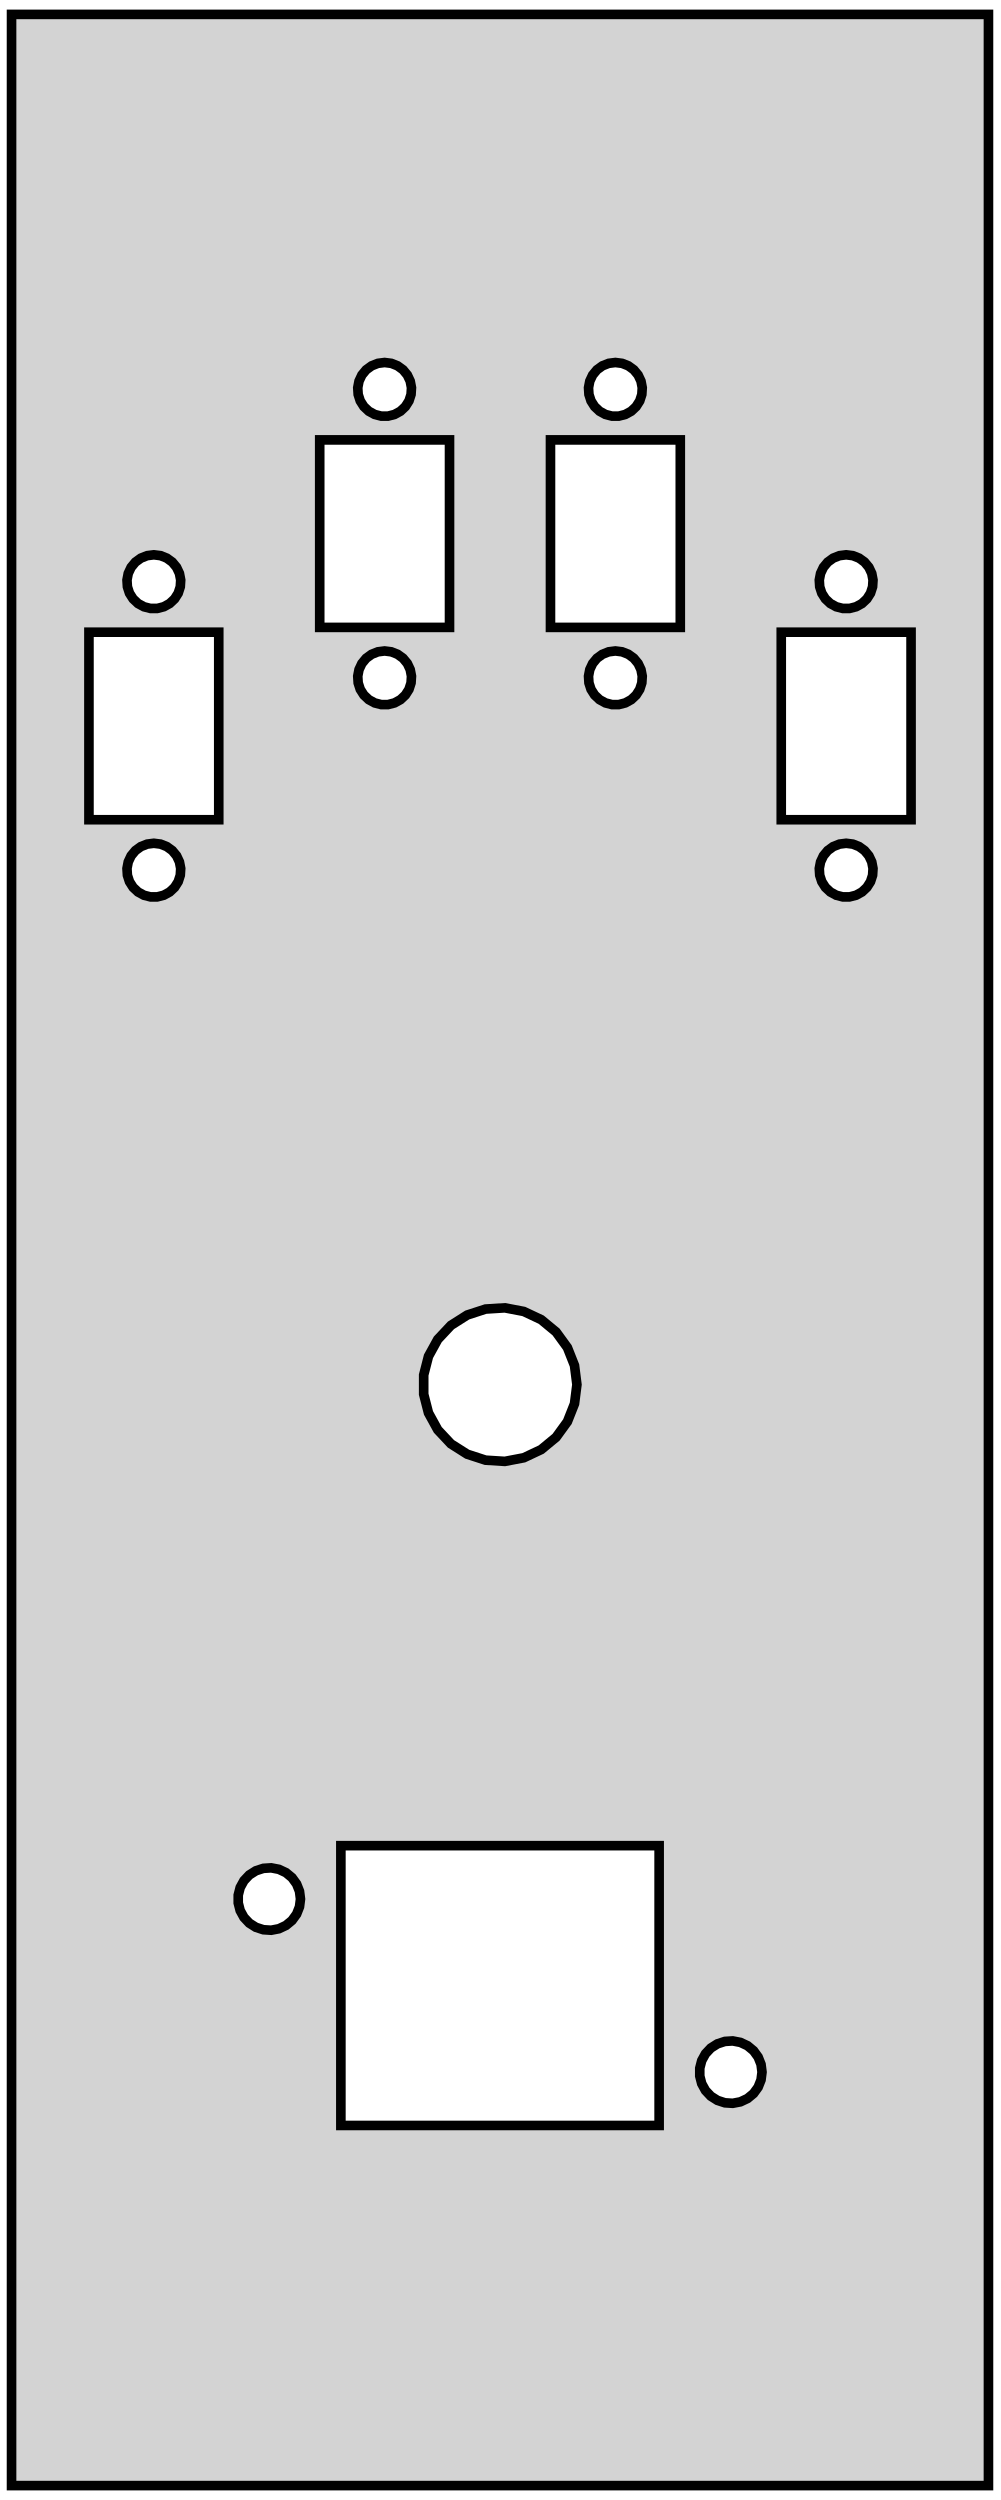
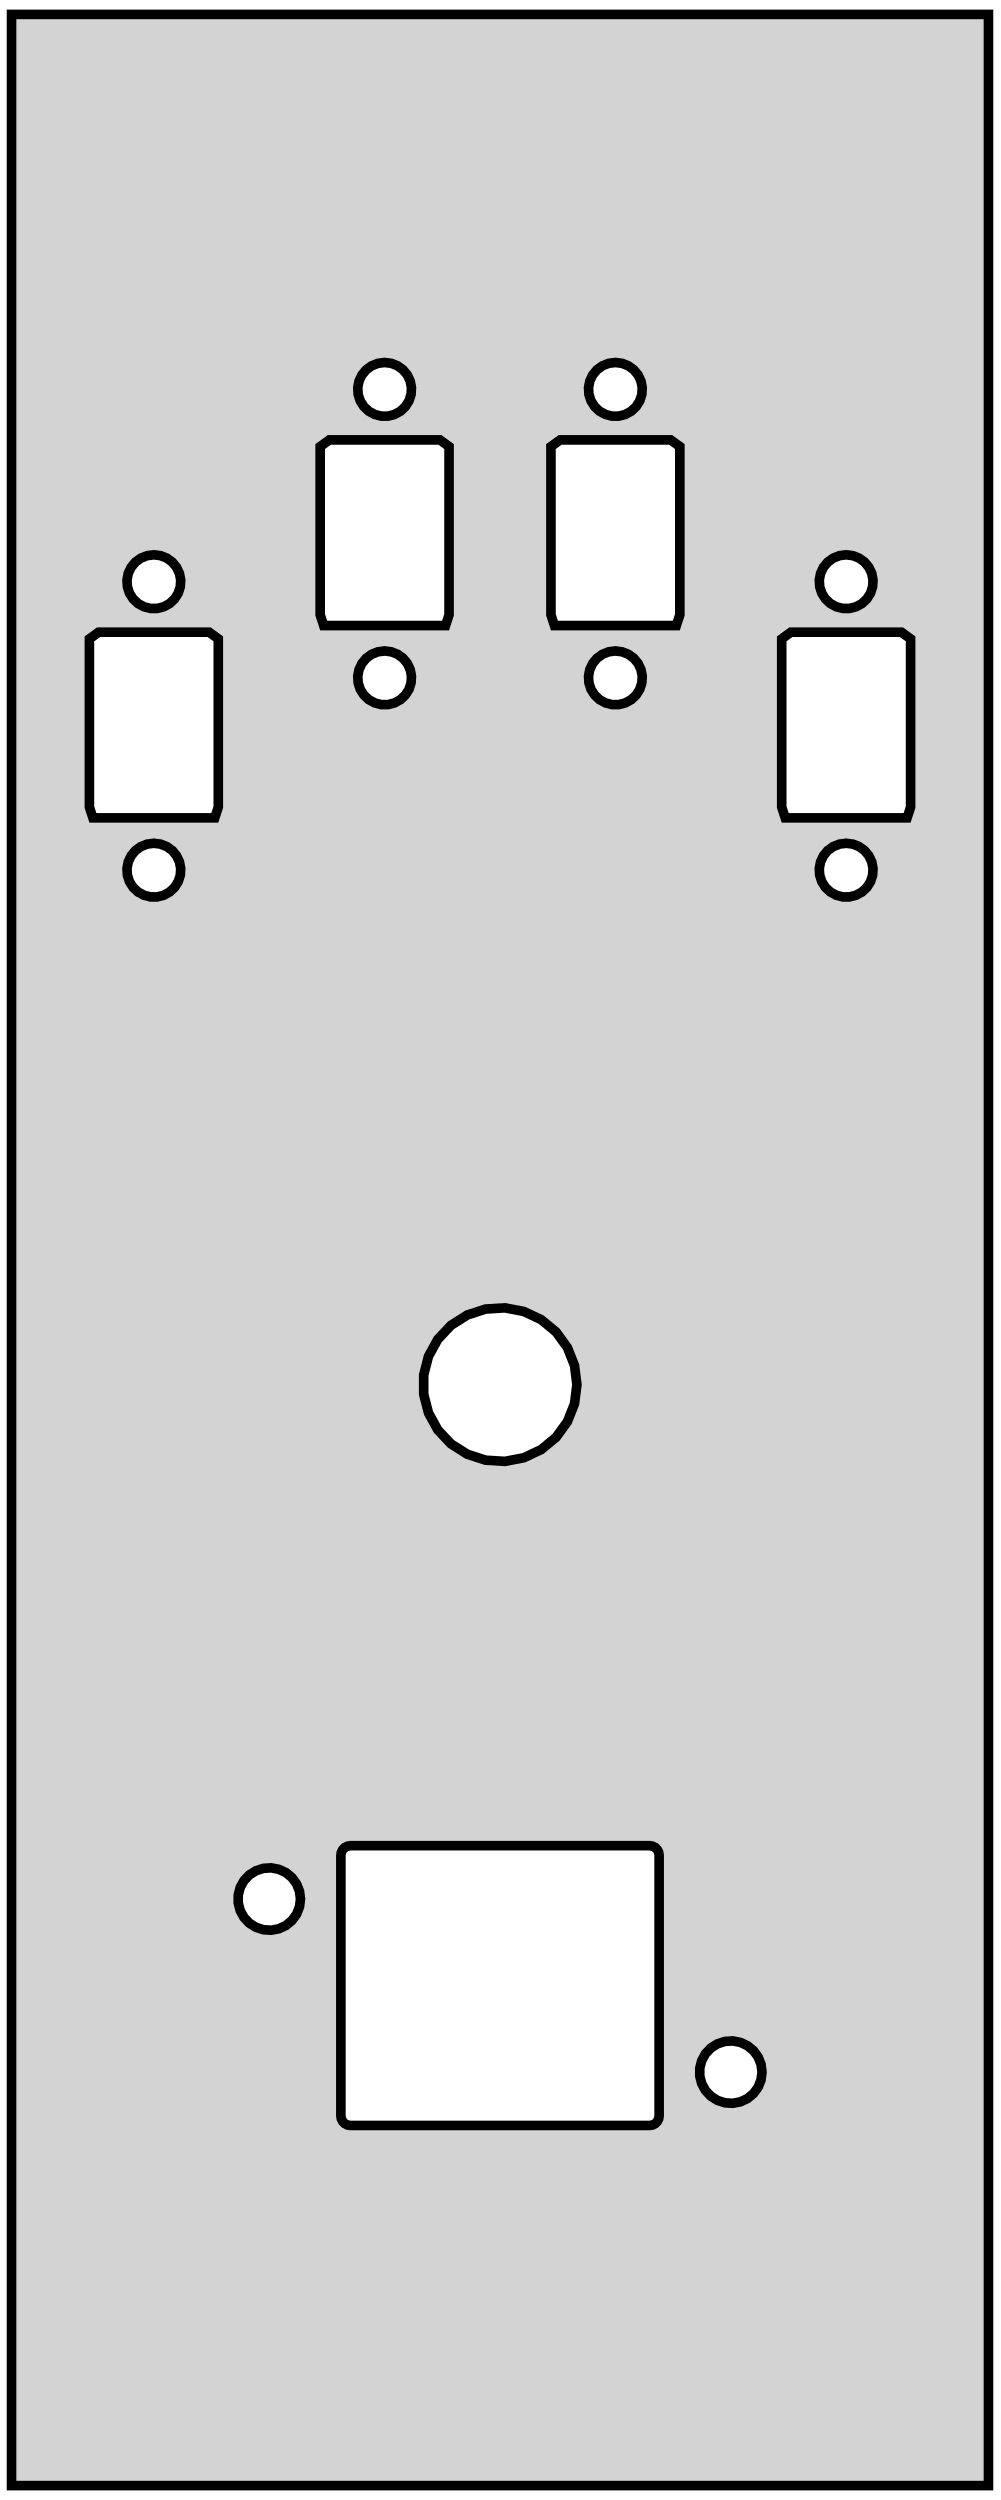
<svg xmlns="http://www.w3.org/2000/svg" width="52mm" height="130mm" viewBox="-26 -65 52 130" version="1.1">
-   <path d=" M 25.4,-64.25 L -25.4,-64.25 L -25.4,64.25 L 25.4,64.25 z M 5.825,-43.361 L 5.485,-43.448 L 5.177,-43.617 L 4.921,-43.858 L 4.733,-44.154 L 4.625,-44.488  L 4.603,-44.838 L 4.669,-45.183 L 4.818,-45.5 L 5.042,-45.771 L 5.326,-45.977 L 5.652,-46.106  L 6,-46.15 L 6.348,-46.106 L 6.674,-45.977 L 6.958,-45.771 L 7.182,-45.5 L 7.331,-45.183  L 7.397,-44.838 L 7.375,-44.488 L 7.267,-44.154 L 7.079,-43.858 L 6.823,-43.617 L 6.515,-43.448  L 6.175,-43.361 z M -6.175,-43.361 L -6.515,-43.448 L -6.823,-43.617 L -7.079,-43.858 L -7.267,-44.154 L -7.375,-44.488  L -7.397,-44.838 L -7.331,-45.183 L -7.182,-45.5 L -6.958,-45.771 L -6.674,-45.977 L -6.348,-46.106  L -6,-46.15 L -5.652,-46.106 L -5.326,-45.977 L -5.042,-45.771 L -4.818,-45.5 L -4.669,-45.183  L -4.603,-44.838 L -4.625,-44.488 L -4.733,-44.154 L -4.921,-43.858 L -5.177,-43.617 L -5.485,-43.448  L -5.825,-43.361 z M 2.625,-32.375 L 2.625,-42.125 L 9.375,-42.125 L 9.375,-32.375 z M -9.375,-32.375 L -9.375,-42.125 L -2.625,-42.125 L -2.625,-32.375 z M 17.825,-33.361 L 17.485,-33.448 L 17.177,-33.617 L 16.921,-33.858 L 16.733,-34.154 L 16.625,-34.488  L 16.603,-34.838 L 16.669,-35.183 L 16.818,-35.5 L 17.042,-35.771 L 17.326,-35.977 L 17.652,-36.106  L 18,-36.15 L 18.348,-36.106 L 18.674,-35.977 L 18.958,-35.771 L 19.182,-35.5 L 19.331,-35.183  L 19.397,-34.838 L 19.375,-34.488 L 19.267,-34.154 L 19.079,-33.858 L 18.823,-33.617 L 18.515,-33.448  L 18.175,-33.361 z M -18.175,-33.361 L -18.515,-33.448 L -18.823,-33.617 L -19.079,-33.858 L -19.267,-34.154 L -19.375,-34.488  L -19.397,-34.838 L -19.331,-35.183 L -19.182,-35.5 L -18.958,-35.771 L -18.674,-35.977 L -18.348,-36.106  L -18,-36.15 L -17.652,-36.106 L -17.326,-35.977 L -17.042,-35.771 L -16.818,-35.5 L -16.669,-35.183  L -16.603,-34.838 L -16.625,-34.488 L -16.733,-34.154 L -16.921,-33.858 L -17.177,-33.617 L -17.485,-33.448  L -17.825,-33.361 z M -21.375,-22.375 L -21.375,-32.125 L -14.625,-32.125 L -14.625,-22.375 z M 14.625,-22.375 L 14.625,-32.125 L 21.375,-32.125 L 21.375,-22.375 z M -6.175,-28.361 L -6.515,-28.448 L -6.823,-28.617 L -7.079,-28.858 L -7.267,-29.154 L -7.375,-29.488  L -7.397,-29.838 L -7.331,-30.183 L -7.182,-30.5 L -6.958,-30.771 L -6.674,-30.977 L -6.348,-31.106  L -6,-31.15 L -5.652,-31.106 L -5.326,-30.977 L -5.042,-30.771 L -4.818,-30.5 L -4.669,-30.183  L -4.603,-29.838 L -4.625,-29.488 L -4.733,-29.154 L -4.921,-28.858 L -5.177,-28.617 L -5.485,-28.448  L -5.825,-28.361 z M 5.825,-28.361 L 5.485,-28.448 L 5.177,-28.617 L 4.921,-28.858 L 4.733,-29.154 L 4.625,-29.488  L 4.603,-29.838 L 4.669,-30.183 L 4.818,-30.5 L 5.042,-30.771 L 5.326,-30.977 L 5.652,-31.106  L 6,-31.15 L 6.348,-31.106 L 6.674,-30.977 L 6.958,-30.771 L 7.182,-30.5 L 7.331,-30.183  L 7.397,-29.838 L 7.375,-29.488 L 7.267,-29.154 L 7.079,-28.858 L 6.823,-28.617 L 6.515,-28.448  L 6.175,-28.361 z M -18.175,-18.361 L -18.515,-18.448 L -18.823,-18.617 L -19.079,-18.858 L -19.267,-19.154 L -19.375,-19.488  L -19.397,-19.838 L -19.331,-20.183 L -19.182,-20.5 L -18.958,-20.771 L -18.674,-20.977 L -18.348,-21.106  L -18,-21.15 L -17.652,-21.106 L -17.326,-20.977 L -17.042,-20.771 L -16.818,-20.5 L -16.669,-20.183  L -16.603,-19.838 L -16.625,-19.488 L -16.733,-19.154 L -16.921,-18.858 L -17.177,-18.617 L -17.485,-18.448  L -17.825,-18.361 z M 17.825,-18.361 L 17.485,-18.448 L 17.177,-18.617 L 16.921,-18.858 L 16.733,-19.154 L 16.625,-19.488  L 16.603,-19.838 L 16.669,-20.183 L 16.818,-20.5 L 17.042,-20.771 L 17.326,-20.977 L 17.652,-21.106  L 18,-21.15 L 18.348,-21.106 L 18.674,-20.977 L 18.958,-20.771 L 19.182,-20.5 L 19.331,-20.183  L 19.397,-19.838 L 19.375,-19.488 L 19.267,-19.154 L 19.079,-18.858 L 18.823,-18.617 L 18.515,-18.448  L 18.175,-18.361 z M -0.75,10.929 L -1.703,10.619 L -2.55,10.082 L -3.236,9.351 L -3.719,8.472 L -3.968,7.501  L -3.968,6.499 L -3.719,5.527 L -3.236,4.649 L -2.55,3.918 L -1.703,3.381 L -0.75,3.071  L 0.251,3.008 L 1.236,3.196 L 2.143,3.623 L 2.916,4.262 L 3.505,5.073 L 3.874,6.005  L 4,7 L 3.874,7.995 L 3.505,8.927 L 2.916,9.738 L 2.143,10.377 L 1.236,10.804  L 0.251,10.992 z M -8.275,45.525 L -8.275,30.975 L 8.275,30.975 L 8.275,45.525 z M -12.305,35.346 L -12.692,35.22 L -13.036,35.002 L -13.315,34.705 L -13.511,34.348 L -13.612,33.954  L -13.612,33.546 L -13.511,33.152 L -13.315,32.795 L -13.036,32.498 L -12.692,32.28 L -12.305,32.154  L -11.898,32.128 L -11.498,32.205 L -11.129,32.378 L -10.815,32.638 L -10.576,32.967 L -10.426,33.346  L -10.375,33.75 L -10.426,34.154 L -10.576,34.533 L -10.815,34.862 L -11.129,35.122 L -11.498,35.295  L -11.898,35.372 z M 11.695,44.346 L 11.308,44.22 L 10.964,44.002 L 10.685,43.705 L 10.489,43.348 L 10.388,42.954  L 10.388,42.546 L 10.489,42.152 L 10.685,41.795 L 10.964,41.498 L 11.308,41.28 L 11.695,41.154  L 12.102,41.128 L 12.502,41.205 L 12.871,41.378 L 13.185,41.638 L 13.424,41.967 L 13.574,42.346  L 13.625,42.75 L 13.574,43.154 L 13.424,43.533 L 13.185,43.862 L 12.871,44.122 L 12.502,44.295  L 12.102,44.372 z " stroke="black" fill="lightgray" stroke-width="0.5" />
+   <path d=" M 25.4,-64.25 L -25.4,-64.25 L -25.4,64.25 L 25.4,64.25 z M 5.825,-43.361 L 5.485,-43.448 L 5.177,-43.617 L 4.921,-43.858 L 4.733,-44.154 L 4.625,-44.488  L 4.603,-44.838 L 4.669,-45.183 L 4.818,-45.5 L 5.042,-45.771 L 5.326,-45.977 L 5.652,-46.106  L 6,-46.15 L 6.348,-46.106 L 6.674,-45.977 L 6.958,-45.771 L 7.182,-45.5 L 7.331,-45.183  L 7.397,-44.838 L 7.375,-44.488 L 7.267,-44.154 L 7.079,-43.858 L 6.823,-43.617 L 6.515,-43.448  L 6.175,-43.361 z M -6.175,-43.361 L -6.515,-43.448 L -6.823,-43.617 L -7.079,-43.858 L -7.267,-44.154 L -7.375,-44.488  L -7.397,-44.838 L -7.331,-45.183 L -7.182,-45.5 L -6.958,-45.771 L -6.674,-45.977 L -6.348,-46.106  L -6,-46.15 L -5.652,-46.106 L -5.326,-45.977 L -5.042,-45.771 L -4.818,-45.5 L -4.669,-45.183  L -4.603,-44.838 L -4.625,-44.488 L -4.733,-44.154 L -4.921,-43.858 L -5.177,-43.617 L -5.485,-43.448  L -5.825,-43.361 z M 2.831,-32.471 L 2.649,-33.029 L 2.649,-41.779 L 3.125,-42.125 L 8.875,-42.125 L 9.351,-41.779  L 9.351,-33.029 L 9.169,-32.471 z M -9.169,-32.471 L -9.351,-33.029 L -9.351,-41.779 L -8.875,-42.125 L -3.125,-42.125 L -2.649,-41.779  L -2.649,-33.029 L -2.831,-32.471 z M 17.825,-33.361 L 17.485,-33.448 L 17.177,-33.617 L 16.921,-33.858 L 16.733,-34.154 L 16.625,-34.488  L 16.603,-34.838 L 16.669,-35.183 L 16.818,-35.5 L 17.042,-35.771 L 17.326,-35.977 L 17.652,-36.106  L 18,-36.15 L 18.348,-36.106 L 18.674,-35.977 L 18.958,-35.771 L 19.182,-35.5 L 19.331,-35.183  L 19.397,-34.838 L 19.375,-34.488 L 19.267,-34.154 L 19.079,-33.858 L 18.823,-33.617 L 18.515,-33.448  L 18.175,-33.361 z M -18.175,-33.361 L -18.515,-33.448 L -18.823,-33.617 L -19.079,-33.858 L -19.267,-34.154 L -19.375,-34.488  L -19.397,-34.838 L -19.331,-35.183 L -19.182,-35.5 L -18.958,-35.771 L -18.674,-35.977 L -18.348,-36.106  L -18,-36.15 L -17.652,-36.106 L -17.326,-35.977 L -17.042,-35.771 L -16.818,-35.5 L -16.669,-35.183  L -16.603,-34.838 L -16.625,-34.488 L -16.733,-34.154 L -16.921,-33.858 L -17.177,-33.617 L -17.485,-33.448  L -17.825,-33.361 z M -21.169,-22.471 L -21.351,-23.029 L -21.351,-31.779 L -20.875,-32.125 L -15.125,-32.125 L -14.649,-31.779  L -14.649,-23.029 L -14.831,-22.471 z M 14.831,-22.471 L 14.649,-23.029 L 14.649,-31.779 L 15.125,-32.125 L 20.875,-32.125 L 21.351,-31.779  L 21.351,-23.029 L 21.169,-22.471 z M -6.175,-28.361 L -6.515,-28.448 L -6.823,-28.617 L -7.079,-28.858 L -7.267,-29.154 L -7.375,-29.488  L -7.397,-29.838 L -7.331,-30.183 L -7.182,-30.5 L -6.958,-30.771 L -6.674,-30.977 L -6.348,-31.106  L -6,-31.15 L -5.652,-31.106 L -5.326,-30.977 L -5.042,-30.771 L -4.818,-30.5 L -4.669,-30.183  L -4.603,-29.838 L -4.625,-29.488 L -4.733,-29.154 L -4.921,-28.858 L -5.177,-28.617 L -5.485,-28.448  L -5.825,-28.361 z M 5.825,-28.361 L 5.485,-28.448 L 5.177,-28.617 L 4.921,-28.858 L 4.733,-29.154 L 4.625,-29.488  L 4.603,-29.838 L 4.669,-30.183 L 4.818,-30.5 L 5.042,-30.771 L 5.326,-30.977 L 5.652,-31.106  L 6,-31.15 L 6.348,-31.106 L 6.674,-30.977 L 6.958,-30.771 L 7.182,-30.5 L 7.331,-30.183  L 7.397,-29.838 L 7.375,-29.488 L 7.267,-29.154 L 7.079,-28.858 L 6.823,-28.617 L 6.515,-28.448  L 6.175,-28.361 z M -18.175,-18.361 L -18.515,-18.448 L -18.823,-18.617 L -19.079,-18.858 L -19.267,-19.154 L -19.375,-19.488  L -19.397,-19.838 L -19.331,-20.183 L -19.182,-20.5 L -18.958,-20.771 L -18.674,-20.977 L -18.348,-21.106  L -18,-21.15 L -17.652,-21.106 L -17.326,-20.977 L -17.042,-20.771 L -16.818,-20.5 L -16.669,-20.183  L -16.603,-19.838 L -16.625,-19.488 L -16.733,-19.154 L -16.921,-18.858 L -17.177,-18.617 L -17.485,-18.448  L -17.825,-18.361 z M 17.825,-18.361 L 17.485,-18.448 L 17.177,-18.617 L 16.921,-18.858 L 16.733,-19.154 L 16.625,-19.488  L 16.603,-19.838 L 16.669,-20.183 L 16.818,-20.5 L 17.042,-20.771 L 17.326,-20.977 L 17.652,-21.106  L 18,-21.15 L 18.348,-21.106 L 18.674,-20.977 L 18.958,-20.771 L 19.182,-20.5 L 19.331,-20.183  L 19.397,-19.838 L 19.375,-19.488 L 19.267,-19.154 L 19.079,-18.858 L 18.823,-18.617 L 18.515,-18.448  L 18.175,-18.361 z M -0.75,10.929 L -1.703,10.619 L -2.55,10.082 L -3.236,9.351 L -3.719,8.472 L -3.968,7.501  L -3.968,6.499 L -3.719,5.527 L -3.236,4.649 L -2.55,3.918 L -1.703,3.381 L -0.75,3.071  L 0.251,3.008 L 1.236,3.196 L 2.143,3.623 L 2.916,4.262 L 3.505,5.073 L 3.874,6.005  L 4,7 L 3.874,7.995 L 3.505,8.927 L 2.916,9.738 L 2.143,10.377 L 1.236,10.804  L 0.251,10.992 z M -7.775,45.525 L -7.929,45.501 L -8.069,45.429 L -8.18,45.319 L -8.251,45.179 L -8.275,45.025  L -8.275,31.475 L -8.251,31.32 L -8.18,31.181 L -8.069,31.07 L -7.929,31 L -7.775,30.975  L 7.775,30.975 L 7.929,31 L 8.069,31.07 L 8.18,31.181 L 8.251,31.32 L 8.275,31.475  L 8.275,45.025 L 8.251,45.179 L 8.18,45.319 L 8.069,45.429 L 7.929,45.501 L 7.775,45.525  z M -12.305,35.346 L -12.692,35.22 L -13.036,35.002 L -13.315,34.705 L -13.511,34.348 L -13.612,33.954  L -13.612,33.546 L -13.511,33.152 L -13.315,32.795 L -13.036,32.498 L -12.692,32.28 L -12.305,32.154  L -11.898,32.128 L -11.498,32.205 L -11.129,32.378 L -10.815,32.638 L -10.576,32.967 L -10.426,33.346  L -10.375,33.75 L -10.426,34.154 L -10.576,34.533 L -10.815,34.862 L -11.129,35.122 L -11.498,35.295  L -11.898,35.372 z M 11.695,44.346 L 11.308,44.22 L 10.964,44.002 L 10.685,43.705 L 10.489,43.348 L 10.388,42.954  L 10.388,42.546 L 10.489,42.152 L 10.685,41.795 L 10.964,41.498 L 11.308,41.28 L 11.695,41.154  L 12.102,41.128 L 12.502,41.205 L 12.871,41.378 L 13.185,41.638 L 13.424,41.967 L 13.574,42.346  L 13.625,42.75 L 13.574,43.154 L 13.424,43.533 L 13.185,43.862 L 12.871,44.122 L 12.502,44.295  L 12.102,44.372 z " stroke="black" fill="lightgray" stroke-width="0.5" />
</svg>
